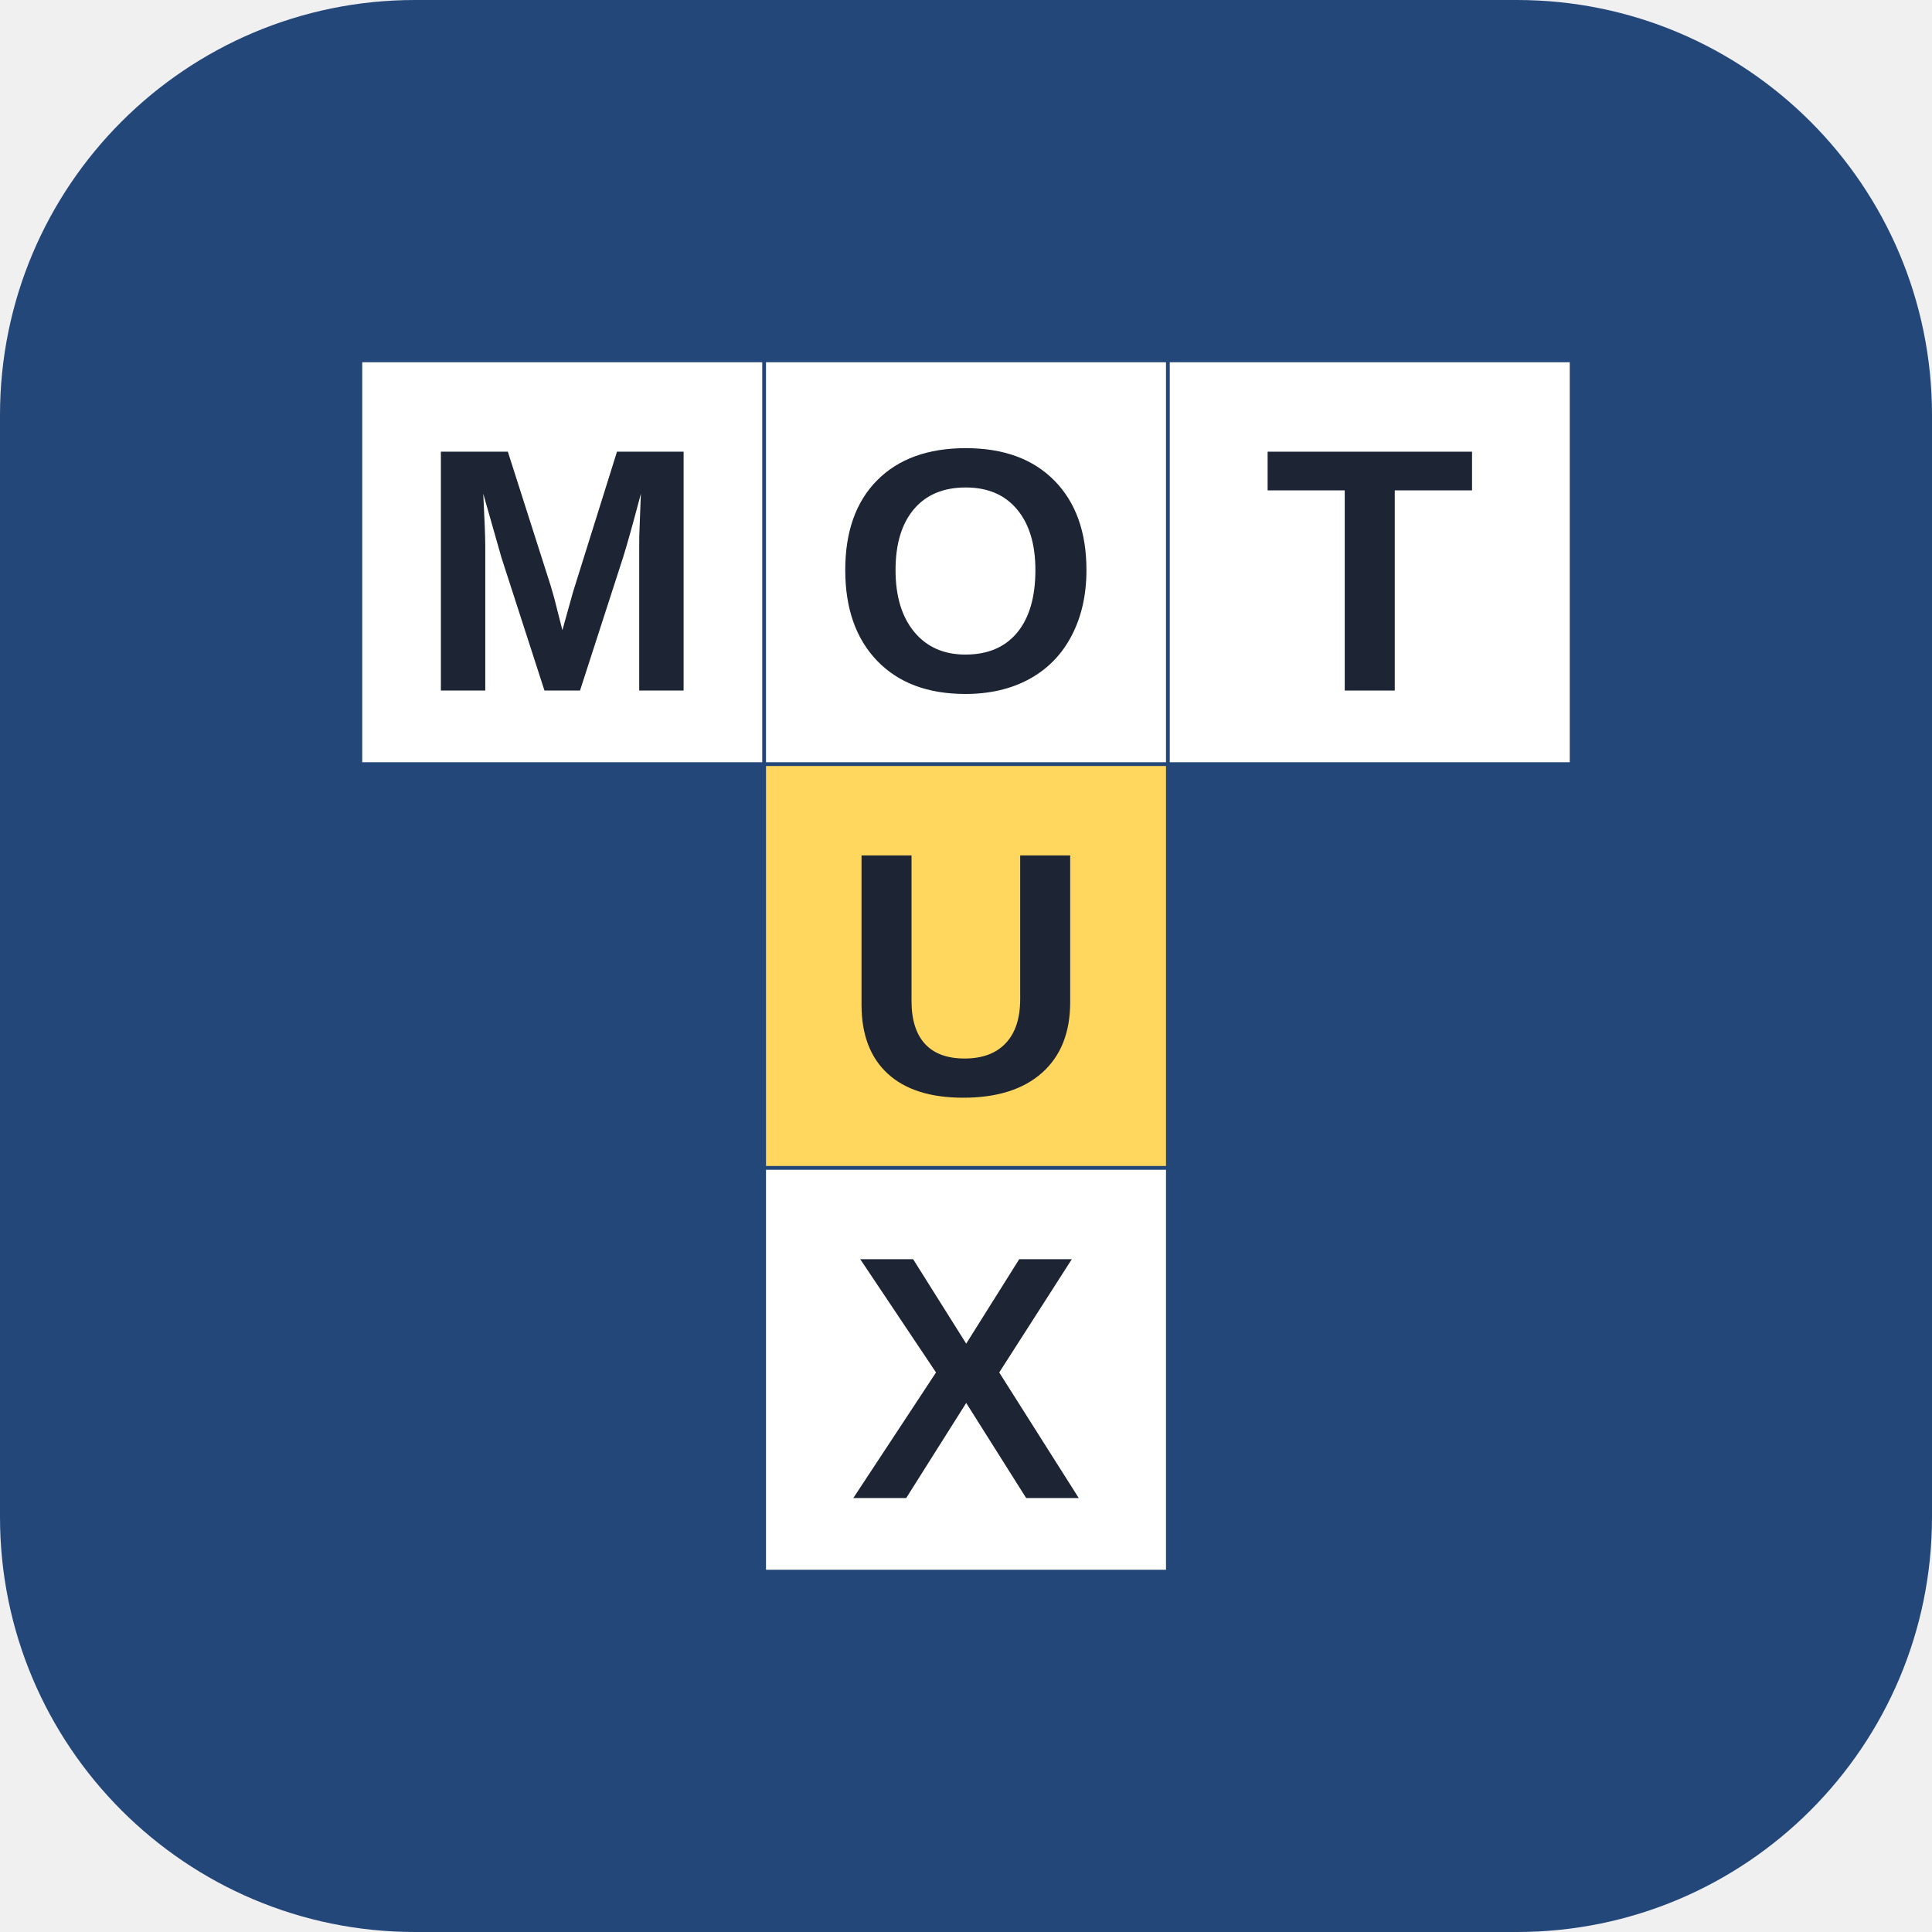
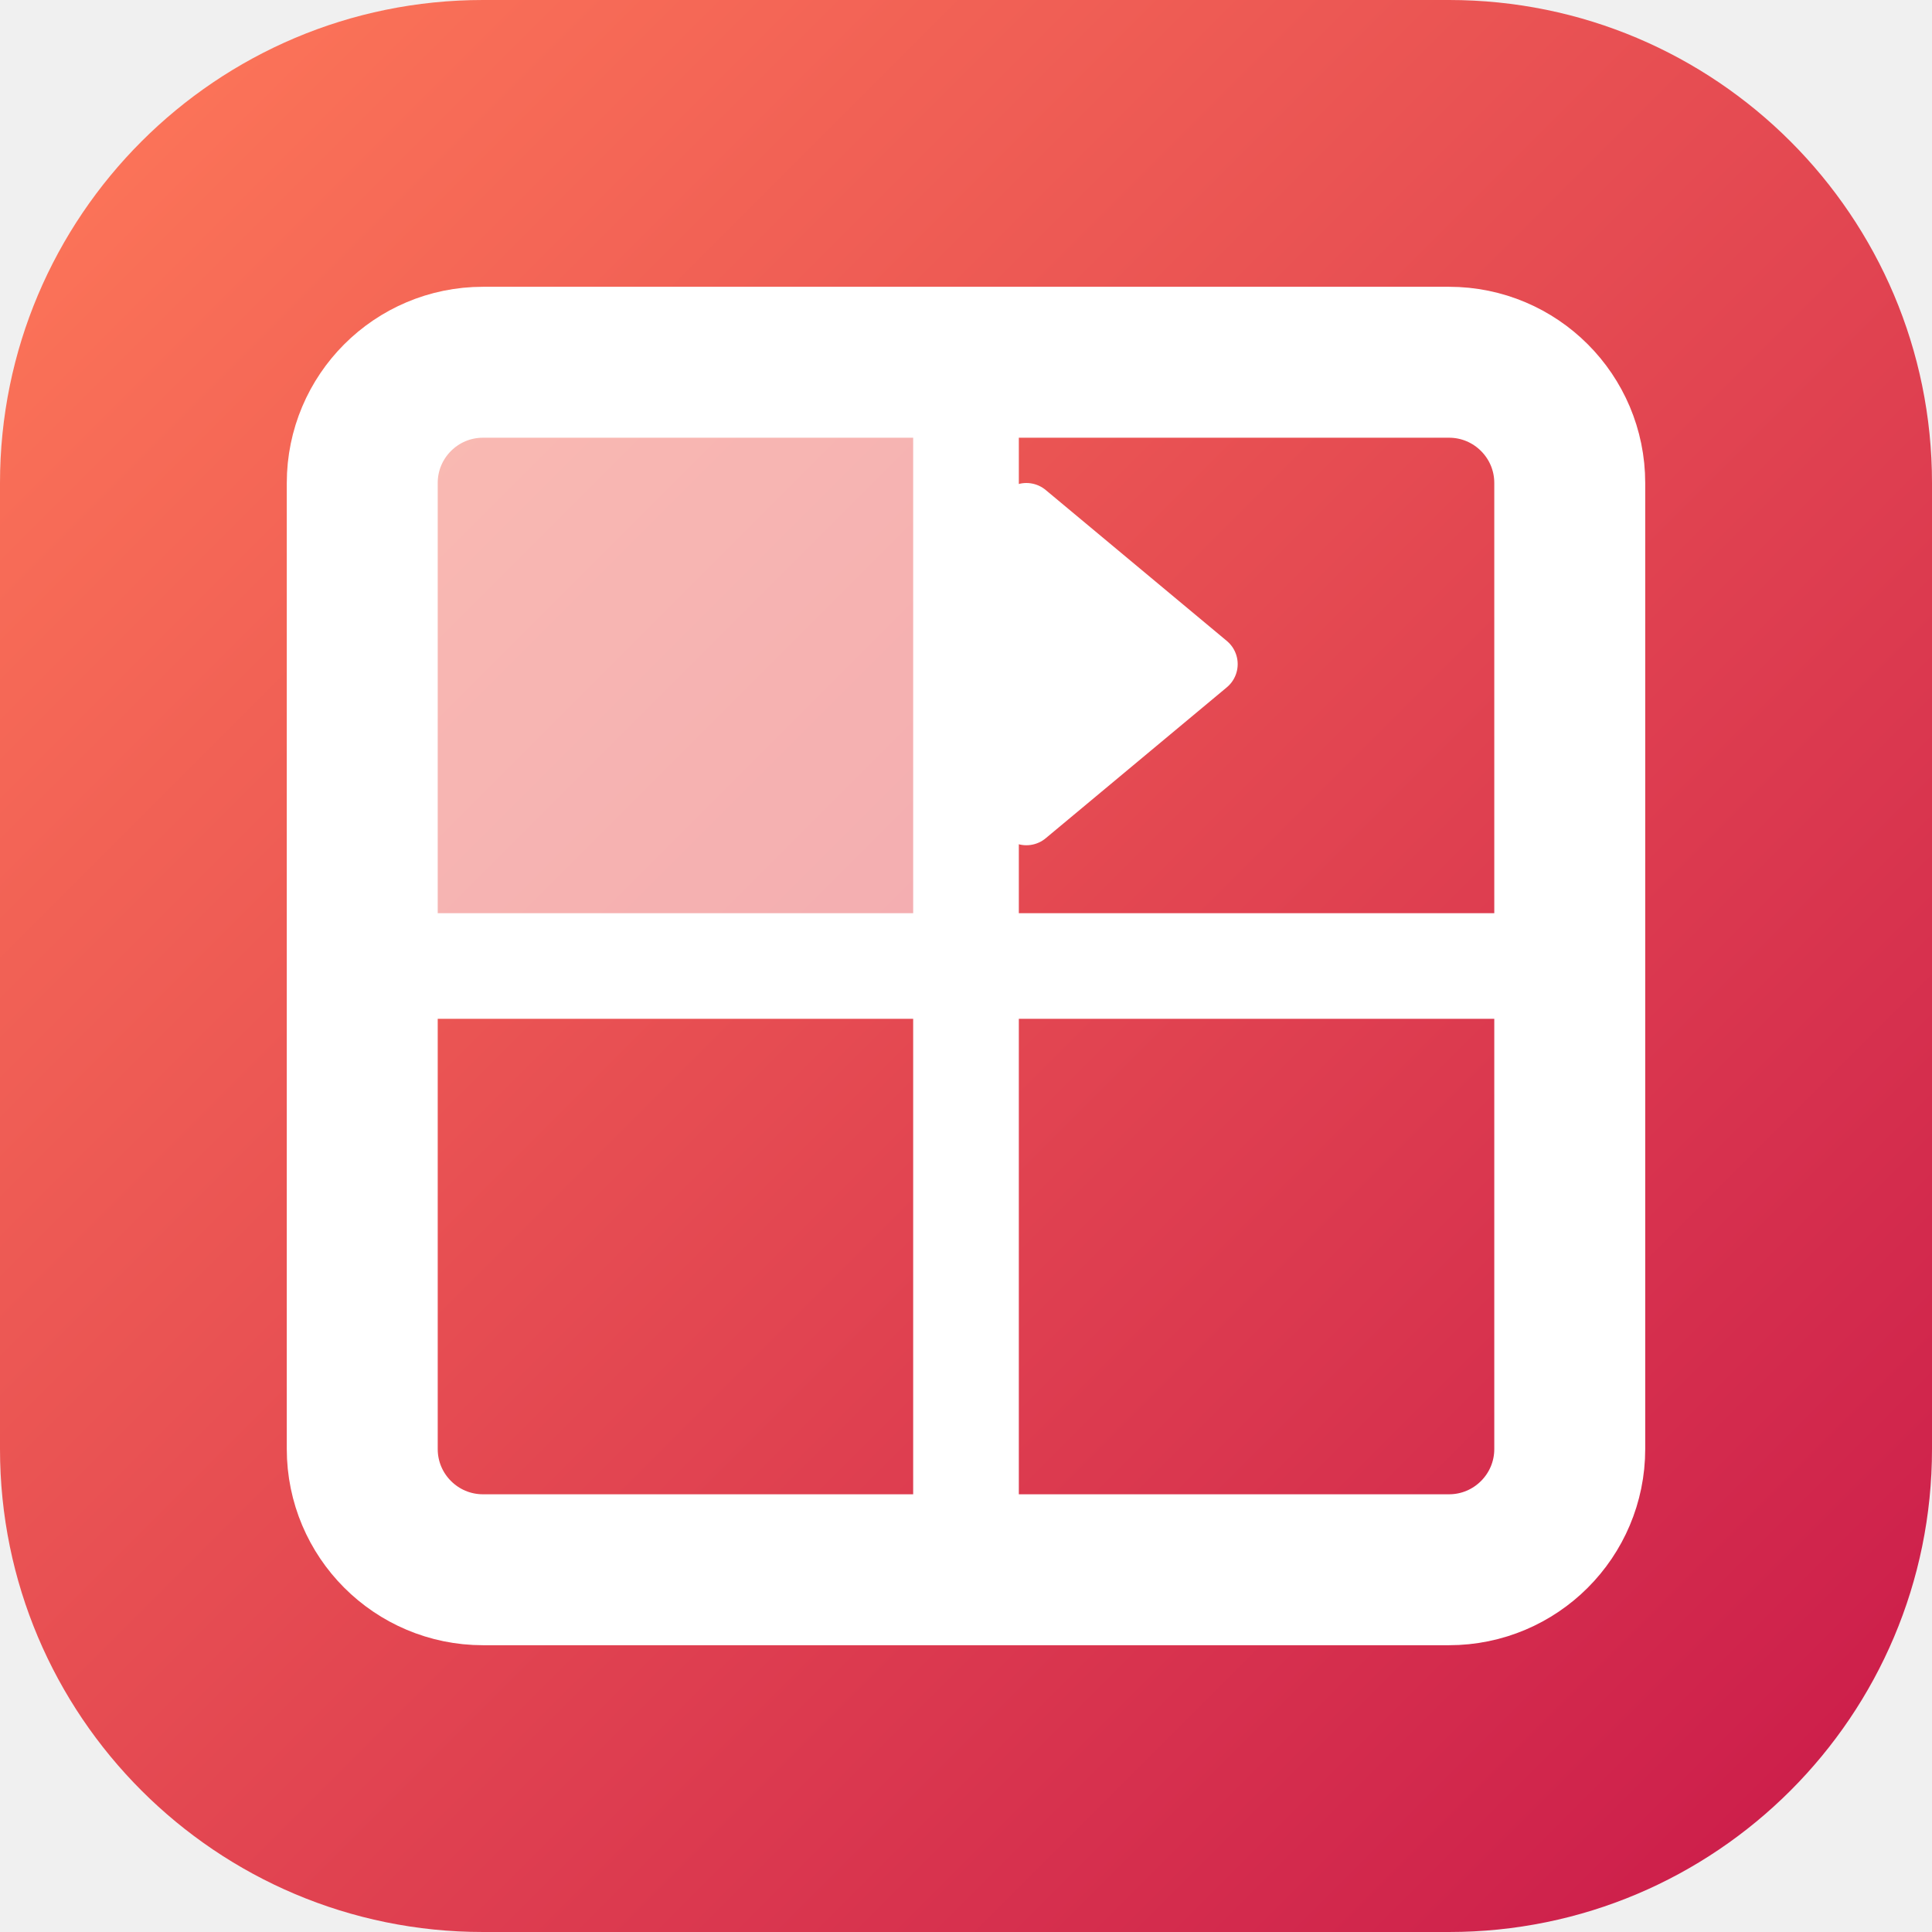
- <svg xmlns="http://www.w3.org/2000/svg" viewBox="0 0 512 512">
-   <rect width="512" height="512" rx="110" fill="#24477a" />
-   <g font-family="Arial, Helvetica, sans-serif" font-weight="700" font-size="92" text-anchor="middle">
-     <rect x="96" y="96" width="106" height="106" fill="#fff" />
-     <text x="149" y="183" fill="#1d2433">M</text>
-     <rect x="203" y="96" width="106" height="106" fill="#fff" />
-     <text x="256" y="183" fill="#1d2433">O</text>
-     <rect x="310" y="96" width="106" height="106" fill="#fff" />
-     <text x="363" y="183" fill="#1d2433">T</text>
-     <rect x="203" y="203" width="106" height="106" fill="#ffd75e" />
-     <text x="256" y="290" fill="#1d2433">U</text>
-     <rect x="203" y="310" width="106" height="106" fill="#fff" />
-     <text x="256" y="397" fill="#1d2433">X</text>
+ <svg xmlns="http://www.w3.org/2000/svg" viewBox="0 0 64 64">
+   <defs>
+     <linearGradient id="mots-fleches-bg" x1="0" y1="0" x2="1" y2="1">
+       <stop offset="0" stop-color="#ff7a59" />
+       <stop offset="1" stop-color="#c9184a" />
+     </linearGradient>
+   </defs>
+   <rect width="64" height="64" rx="16" fill="url(#mots-fleches-bg)" />
+   <g id="glyph" fill="none" stroke="#fff" stroke-width="5" stroke-linecap="round" stroke-linejoin="round">
+     <path d="M14 14h16.5v16.5H14z" fill="#fff" fill-opacity=".55" stroke="none" />
+     <path d="M16 12h32a4 4 0 0 1 4 4v32a4 4 0 0 1-4 4H16a4 4 0 0 1-4-4V16a4 4 0 0 1 4-4z" />
+     <path d="M32 12v40M12 32h40" stroke-width="3.5" />
+     <path d="M34 17l6 5-6 5z" fill="#fff" stroke-width="2" />
  </g>
</svg>
